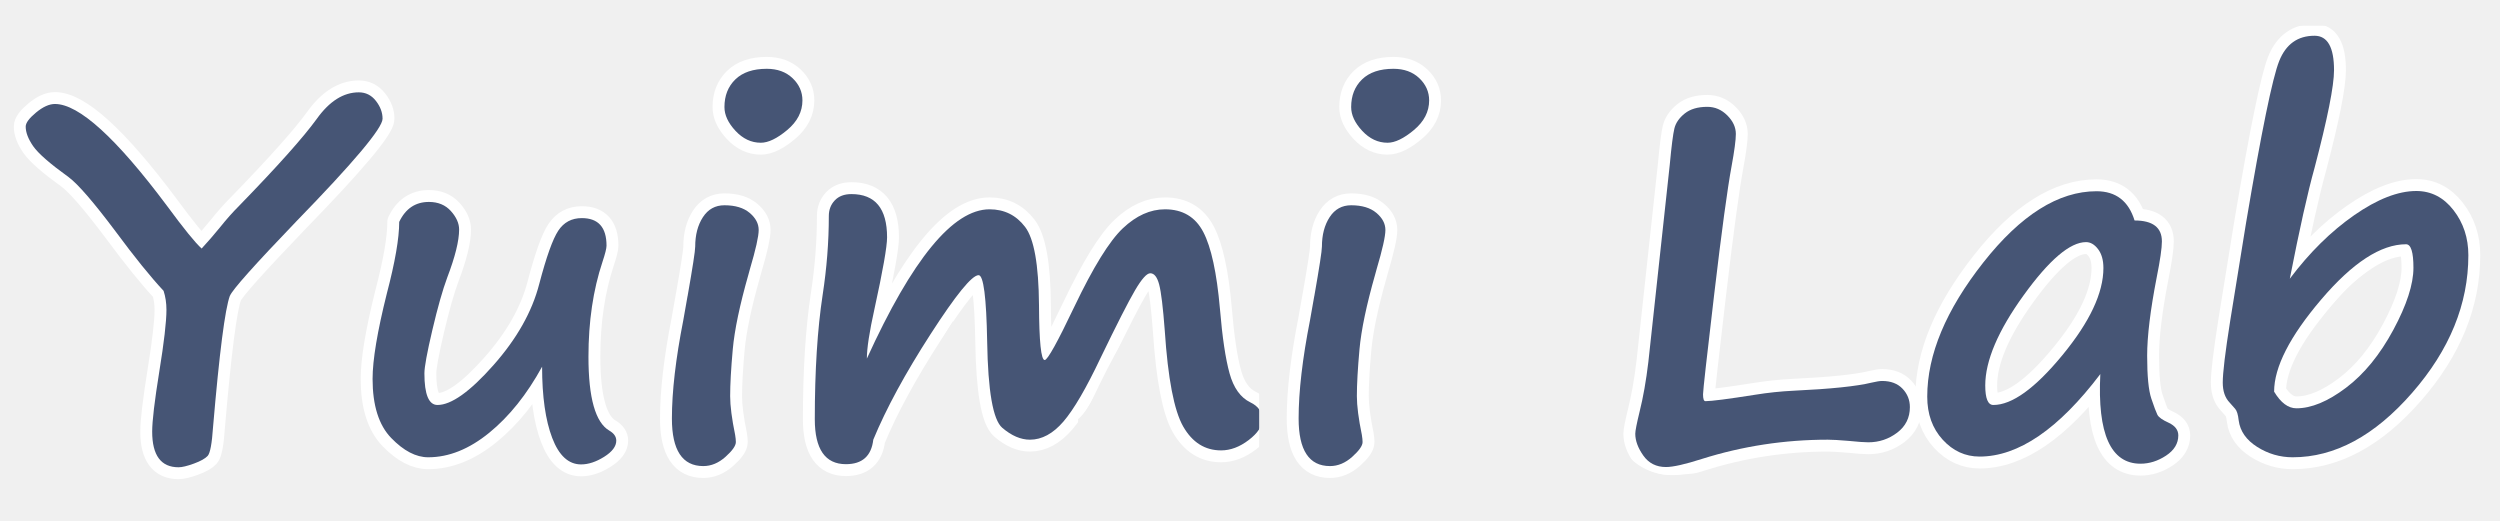
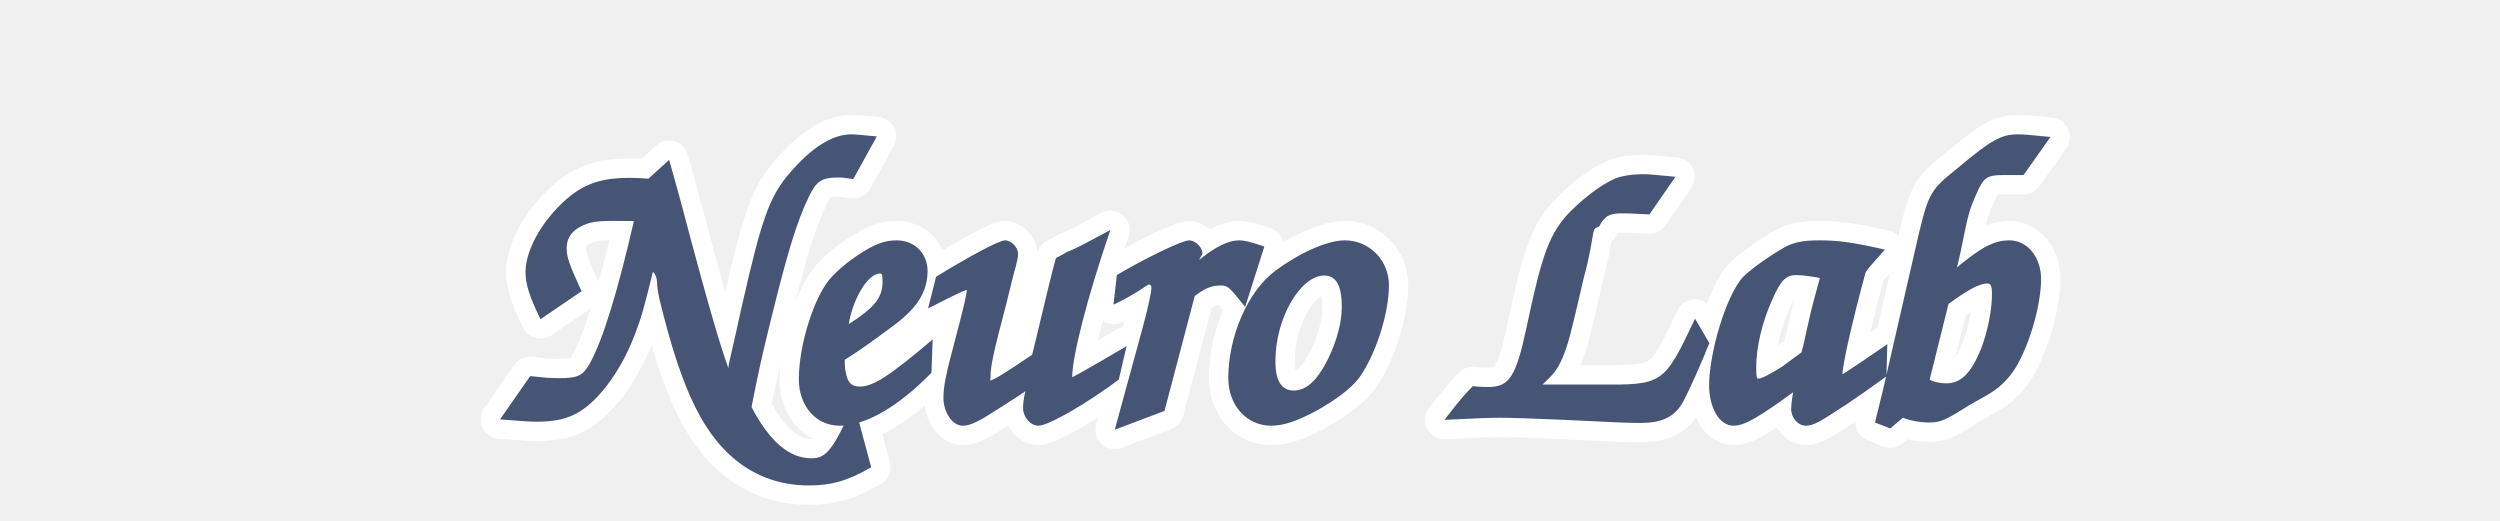
- <svg xmlns="http://www.w3.org/2000/svg" viewBox="0 12 451.824 94" width="451.824" height="94">
-   <style>.pen{stroke-dasharray:1 1;animation:write 170ms linear both}@keyframes write{from{stroke-dashoffset:1}to{stroke-dashoffset:0}}@media(prefers-reduced-motion:reduce){.pen{animation:none}}</style>
-   <defs>
-     <path id="glyph-Y" d="M874 664V665Q843 581 803 112Q796 8 780.5 -9.0Q765 -26 722.5 -41.5Q680 -57 658 -57Q547 -57 547 93Q547 160 577 346Q607 531 607 605Q607 648 595 685Q512 774 393 935Q255 1119 196 1163Q78 1248 46.5 1293.5Q15 1339 15 1376Q15 1399 58.5 1435.0Q102 1471 138 1471Q289 1471 609 1043Q715 899 755 863Q793 904 833 953Q872 1002 913 1043Q1155 1292 1239 1408Q1319 1520 1416 1520Q1460 1520 1488.0 1484.0Q1516 1448 1516 1409Q1516 1350 1152 976Q888 701 874 664Z" />
-     <path id="glyph-u" d="M817 366Q721 191 594.5 88.0Q468 -15 338 -15Q261 -15 182.5 66.0Q104 147 104 315Q104 434 164 674Q216 872 216 975Q256 1059 341 1059Q399 1059 433.5 1020.5Q468 982 468 943Q468 872 418 741Q389 663 355.5 520.5Q322 378 322 338Q322 205 377 205Q464 205 612.0 372.0Q760 539 805 714Q850 885 885.0 938.0Q920 991 984 991Q1088 991 1088 875Q1088 858 1071 807Q1012 630 1012 408Q1012 148 1100 97Q1129 80 1129 55Q1129 19 1078.0 -13.0Q1027 -45 981 -45Q902 -45 859.5 66.5Q817 178 817 366Z" />
-     <path id="glyph-i" d="M667 1486Q667 1415 603.0 1361.5Q539 1308 492 1308Q432 1308 385.5 1358.0Q339 1408 339 1458Q339 1530 385.0 1574.5Q431 1619 517 1619Q584 1619 625.5 1579.5Q667 1540 667 1486ZM184 664V663Q216 845 216 871Q216 945 248.5 995.0Q281 1045 339 1045Q407 1045 445.0 1013.0Q483 981 483 941Q483 901 446 776L440 754Q385 561 374.0 439.0Q363 317 363 242Q363 181 384 79Q387 61 387 49Q387 26 343.5 -13.0Q300 -52 250 -52Q118 -52 118 148Q118 318 166 562Q176 616 184 664Z" />
-     <path id="glyph-m" d="M377 59Q365 -44 262 -44Q131 -44 131 145Q131 451 164 668Q190 837 190 1000Q190 1039 215.0 1065.5Q240 1092 285 1092Q435 1092 435 910Q435 851 382 609Q350 465 350 400Q636 1028 866 1028Q959 1028 1015.5 954.0Q1072 880 1074 626Q1075 394 1098 394Q1116 394 1223 619Q1342 868 1426.5 948.0Q1511 1028 1604 1028Q1715 1028 1765.0 932.5Q1815 837 1835 610Q1850 430 1875.5 338.0Q1901 246 1963 216Q2013 192 2013 144Q2013 101 1956.0 57.5Q1899 14 1840 14Q1738 14 1680.5 114.5Q1623 215 1603 518Q1592 664 1579.5 711.5Q1567 759 1542 759Q1520 759 1478.0 687.5Q1436 616 1333 403Q1242 211 1176.5 135.0Q1111 59 1036 59Q978 59 919.5 109.0Q861 159 856 472Q851 751 820 751Q778 751 618.0 503.0Q458 255 377 59Z" />
-     <path id="glyph-L" d="M1107 48Q1083 48 1024 54Q965 59 937 59Q664 59 407 -22Q301 -56 256 -56Q195 -56 161.0 -8.0Q127 40 127 84Q127 102 145 176Q168 268 182 386L272 1215Q283 1333 291.5 1368.0Q300 1403 335.0 1431.0Q370 1459 430 1459Q478 1459 514.0 1423.0Q550 1387 550 1345Q550 1307 532 1209Q506 1069 459.0 671.0Q412 273 412 250Q412 221 422 221Q460 221 631 248Q711 261 793 265Q1027 276 1121 299Q1151 306 1165 306Q1220 306 1251.0 273.5Q1282 241 1282 196Q1282 129 1228.5 88.5Q1175 48 1107 48Z" />
-     <path id="glyph-a" d="M798 335Q535 -12 290 -12Q200 -12 135.0 59.0Q70 130 70 240Q70 505 306.0 804.5Q542 1104 782 1104Q904 1104 942 981Q1057 981 1057 893Q1057 851 1035 741Q995 535 995 412Q995 284 1012.5 232.0Q1030 180 1038.0 164.0Q1046 148 1086 130Q1126 111 1126 77Q1126 26 1074.5 -8.0Q1023 -42 967 -42Q779 -42 798 335ZM738 890Q637 890 475.5 666.5Q314 443 314 287Q314 205 348 205Q466 205 638.5 414.5Q811 624 811 781Q811 831 788.5 860.5Q766 890 738 890Z" />
-     <path id="glyph-b" d="M213 971Q310 1546 352.5 1652.0Q395 1758 501 1758Q583 1758 583 1613Q583 1514 501 1202Q458 1048 397 736Q521 901 667.5 1003.0Q814 1105 929 1105Q1023 1105 1085.5 1024.5Q1148 944 1148 835Q1148 527 911.5 256.0Q675 -15 409 -15Q329 -15 260.0 28.5Q191 72 182 140Q178 177 167.0 189.0Q156 201 144 215Q115 245 115 299Q115 361 146 557ZM331 261Q373 191 425 191Q519 191 633.5 277.5Q748 364 832.5 521.0Q917 678 917 782Q917 881 886 881Q727 881 529.0 648.5Q331 416 331 261Z" />
-     <mask id="pen-0" maskUnits="userSpaceOnUse" x="-200" y="-300" width="2200" height="2100">
-       <path class="pen" d="M105 1380Q360 1180 730 750" pathLength="1" fill="none" stroke="#fff" stroke-width="500" stroke-linecap="round" stroke-linejoin="round" style="animation-delay:0ms" />
-       <path class="pen" d="M1410 1430Q1170 1110 730 750" pathLength="1" fill="none" stroke="#fff" stroke-width="500" stroke-linecap="round" stroke-linejoin="round" style="animation-delay:68ms" />
-       <path class="pen" d="M730 750Q650 450 660 20" pathLength="1" fill="none" stroke="#fff" stroke-width="500" stroke-linecap="round" stroke-linejoin="round" style="animation-delay:136ms" />
-     </mask>
-     <mask id="pen-1" maskUnits="userSpaceOnUse" x="-200" y="-300" width="2200" height="2100">
-       <path class="pen" d="M350 960Q270 680 220 335Q190 90 345 90Q590 75 820 570" pathLength="1" fill="none" stroke="#fff" stroke-width="500" stroke-linecap="round" stroke-linejoin="round" style="animation-delay:204ms" />
-       <path class="pen" d="M970 920Q885 650 905 330Q910 105 1035 50" pathLength="1" fill="none" stroke="#fff" stroke-width="500" stroke-linecap="round" stroke-linejoin="round" style="animation-delay:272ms" />
-     </mask>
-     <mask id="pen-2" maskUnits="userSpaceOnUse" x="-200" y="-300" width="2200" height="2100">
-       <path class="pen" d="M500 1460L500 1450" pathLength="1" fill="none" stroke="#fff" stroke-width="500" stroke-linecap="round" stroke-linejoin="round" style="animation-delay:340ms" />
-       <path class="pen" d="M345 950Q260 610 245 290Q225 105 255 40" pathLength="1" fill="none" stroke="#fff" stroke-width="500" stroke-linecap="round" stroke-linejoin="round" style="animation-delay:408ms" />
-     </mask>
-     <mask id="pen-3" maskUnits="userSpaceOnUse" x="-200" y="-300" width="2200" height="2100">
-       <path class="pen" d="M310 970Q275 600 250 80" pathLength="1" fill="none" stroke="#fff" stroke-width="500" stroke-linecap="round" stroke-linejoin="round" style="animation-delay:476ms" />
-       <path class="pen" d="M320 350Q655 1080 860 870Q970 750 970 410L990 110" pathLength="1" fill="none" stroke="#fff" stroke-width="500" stroke-linecap="round" stroke-linejoin="round" style="animation-delay:544ms" />
-       <path class="pen" d="M1070 330Q1360 950 1540 880Q1680 850 1720 520Q1750 130 1910 115" pathLength="1" fill="none" stroke="#fff" stroke-width="500" stroke-linecap="round" stroke-linejoin="round" style="animation-delay:612ms" />
-     </mask>
-     <mask id="pen-4" maskUnits="userSpaceOnUse" x="-200" y="-300" width="2200" height="2100">
-       <path class="pen" d="M500 1460L500 1450" pathLength="1" fill="none" stroke="#fff" stroke-width="500" stroke-linecap="round" stroke-linejoin="round" style="animation-delay:680ms" />
-       <path class="pen" d="M345 950Q260 610 245 290Q225 105 255 40" pathLength="1" fill="none" stroke="#fff" stroke-width="500" stroke-linecap="round" stroke-linejoin="round" style="animation-delay:748ms" />
-     </mask>
-     <mask id="pen-6" maskUnits="userSpaceOnUse" x="-200" y="-300" width="2200" height="2100">
-       <path class="pen" d="M430 1370Q355 790 280 160" pathLength="1" fill="none" stroke="#fff" stroke-width="500" stroke-linecap="round" stroke-linejoin="round" style="animation-delay:816ms" />
-       <path class="pen" d="M285 160Q750 205 1170 175" pathLength="1" fill="none" stroke="#fff" stroke-width="500" stroke-linecap="round" stroke-linejoin="round" style="animation-delay:884ms" />
-     </mask>
-     <mask id="pen-7" maskUnits="userSpaceOnUse" x="-200" y="-300" width="2200" height="2100">
-       <path class="pen" d="M835 920Q635 1130 375 715Q175 400 220 175Q320 -10 625 360Q860 660 850 875" pathLength="1" fill="none" stroke="#fff" stroke-width="500" stroke-linecap="round" stroke-linejoin="round" style="animation-delay:952ms" />
-       <path class="pen" d="M930 920Q850 510 900 180Q925 60 1060 75" pathLength="1" fill="none" stroke="#fff" stroke-width="500" stroke-linecap="round" stroke-linejoin="round" style="animation-delay:1020ms" />
-     </mask>
-     <mask id="pen-8" maskUnits="userSpaceOnUse" x="-200" y="-300" width="2200" height="2100">
-       <path class="pen" d="M465 1650Q365 1180 255 335" pathLength="1" fill="none" stroke="#fff" stroke-width="500" stroke-linecap="round" stroke-linejoin="round" style="animation-delay:1088ms" />
-       <path class="pen" d="M355 750Q690 1175 940 950Q1160 720 835 315Q540 -70 275 175" pathLength="1" fill="none" stroke="#fff" stroke-width="500" stroke-linecap="round" stroke-linejoin="round" style="animation-delay:1156ms" />
-     </mask>
-   </defs>
-   <g transform="translate(4.000 94) scale(0.04296875 -0.04296875)">
-     <use href="#glyph-Y" mask="url(#pen-0)" fill="#465575" stroke="#fff" stroke-width="100" stroke-linejoin="round" paint-order="stroke fill" />
-   </g>
-   <g transform="translate(62.867 94) scale(0.04296875 -0.04296875)">
-     <use href="#glyph-u" mask="url(#pen-1)" fill="#465575" stroke="#fff" stroke-width="100" stroke-linejoin="round" paint-order="stroke fill" />
-   </g>
-   <g transform="translate(116.363 94) scale(0.04296875 -0.04296875)">
-     <use href="#glyph-i" mask="url(#pen-2)" fill="#465575" stroke="#fff" stroke-width="100" stroke-linejoin="round" paint-order="stroke fill" />
-   </g>
-   <g transform="translate(141.629 94) scale(0.04296875 -0.04296875)">
-     <use href="#glyph-m" mask="url(#pen-3)" fill="#465575" stroke="#fff" stroke-width="100" stroke-linejoin="round" paint-order="stroke fill" />
-   </g>
-   <g transform="translate(229.629 94) scale(0.04296875 -0.04296875)">
-     <use href="#glyph-i" mask="url(#pen-4)" fill="#465575" stroke="#fff" stroke-width="100" stroke-linejoin="round" paint-order="stroke fill" />
-   </g>
-   <g transform="translate(290.086 94) scale(0.04296875 -0.04296875)">
-     <use href="#glyph-L" mask="url(#pen-6)" fill="#465575" stroke="#fff" stroke-width="100" stroke-linejoin="round" paint-order="stroke fill" />
-   </g>
-   <g transform="translate(345.301 94) scale(0.04296875 -0.04296875)">
-     <use href="#glyph-a" mask="url(#pen-7)" fill="#465575" stroke="#fff" stroke-width="100" stroke-linejoin="round" paint-order="stroke fill" />
-   </g>
-   <g transform="translate(396.777 94) scale(0.04296875 -0.04296875)">
-     <use href="#glyph-b" mask="url(#pen-8)" fill="#465575" stroke="#fff" stroke-width="100" stroke-linejoin="round" paint-order="stroke fill" />
-   </g>
+ <svg xmlns="http://www.w3.org/2000/svg" viewBox="0 0 451.824 94" width="451.824" height="94">
+   <text x="225.912" y="76" text-anchor="middle" font-family="'Segoe Print', 'Bradley Hand', 'Comic Sans MS', cursive" font-size="72" font-weight="700" fill="#465575" stroke="#fff" stroke-width="7" stroke-linejoin="round" paint-order="stroke fill" textLength="420" lengthAdjust="spacingAndGlyphs">Neuro Lab</text>
</svg>
